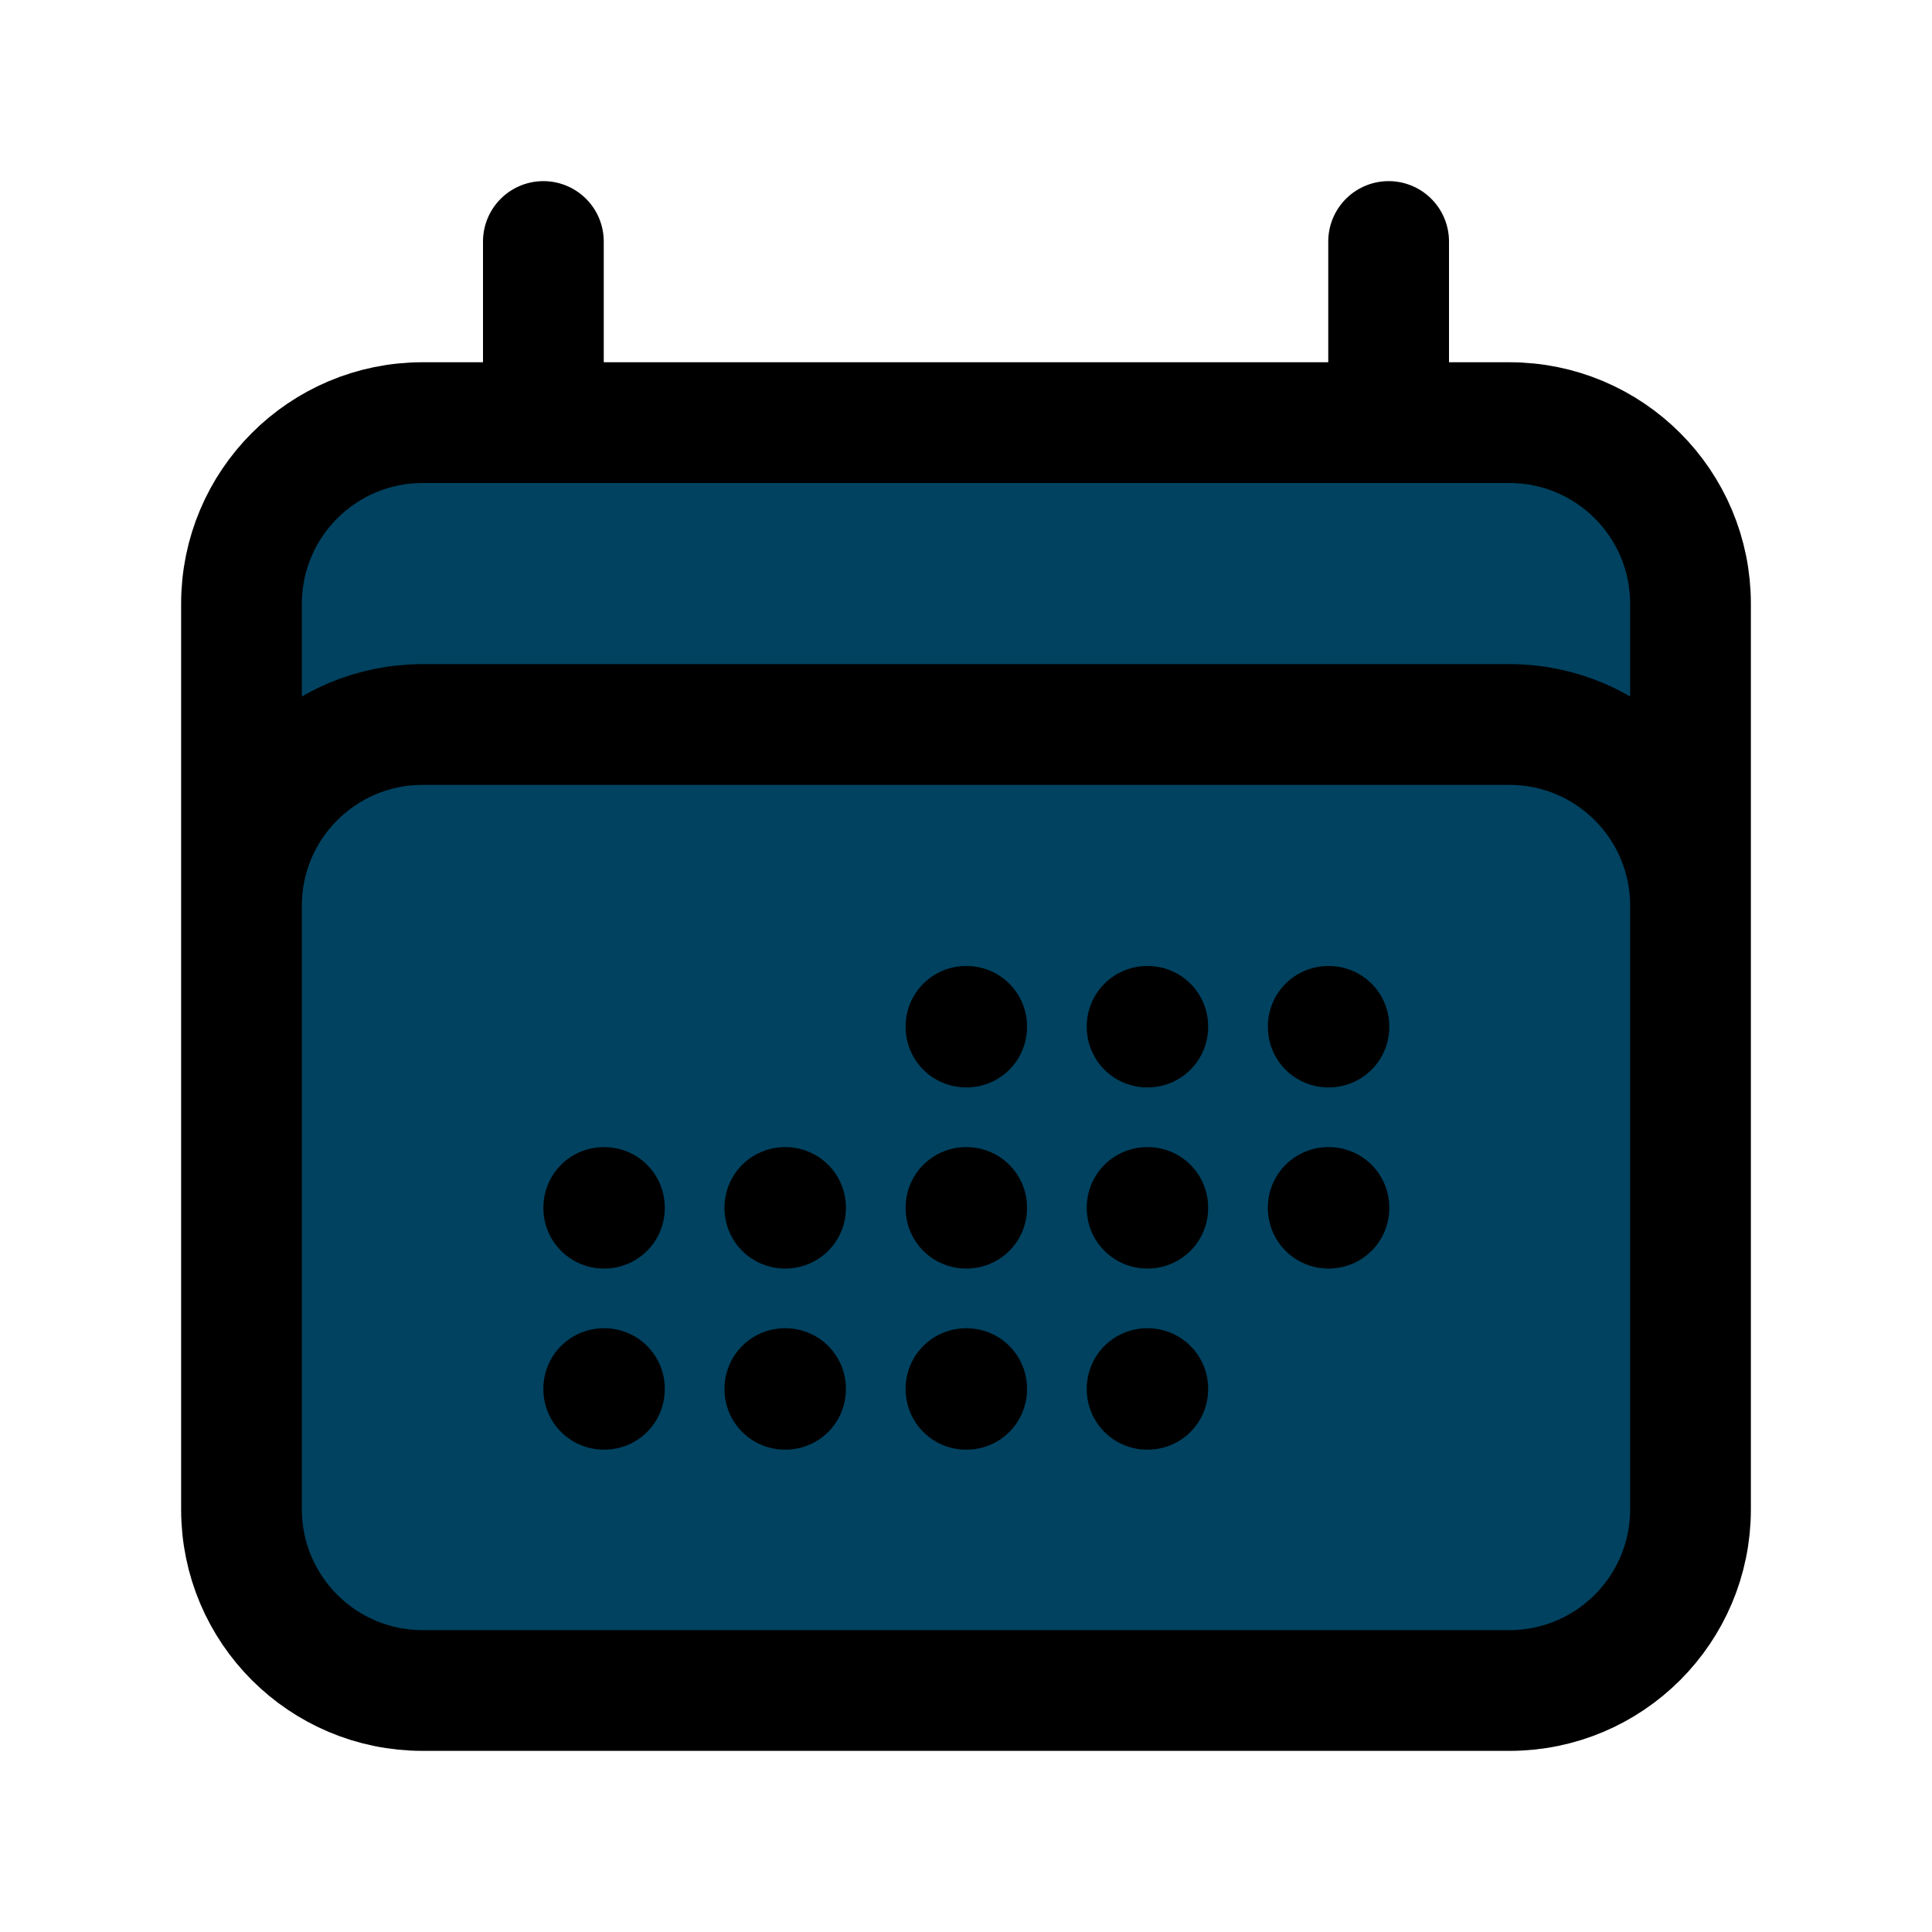
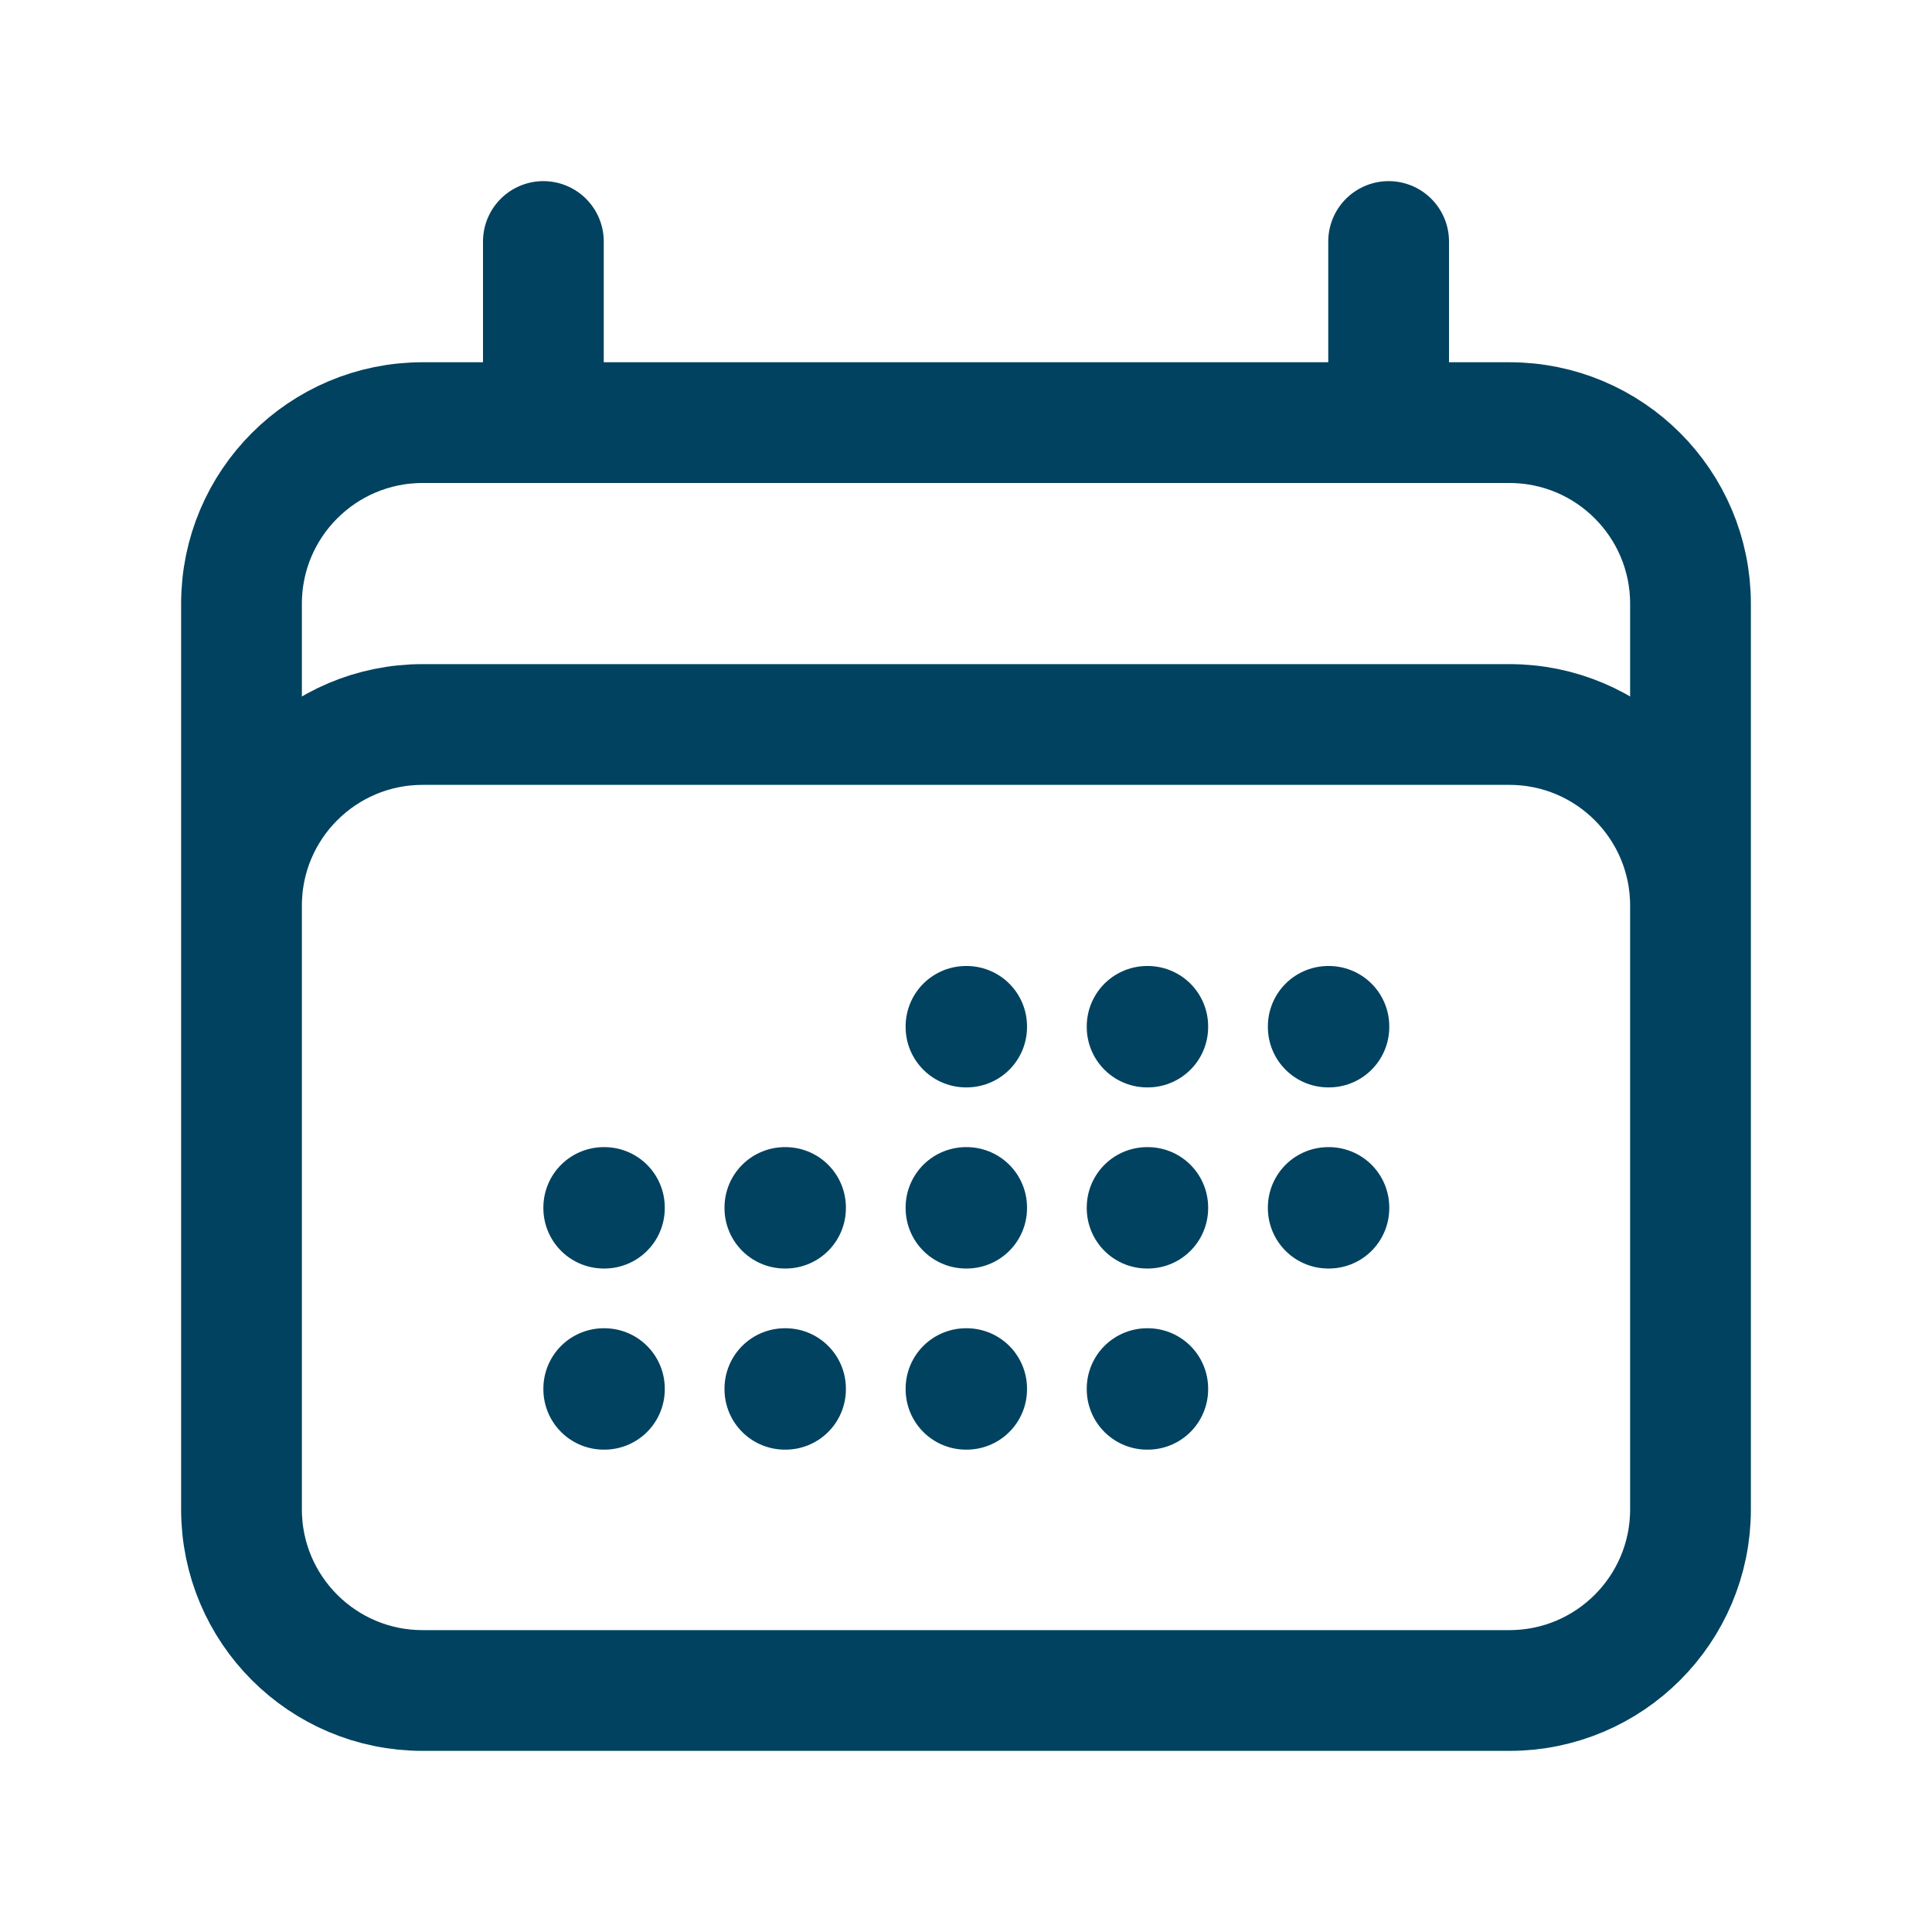
- <svg xmlns="http://www.w3.org/2000/svg" fill="#004260" viewBox="0 0 24 24" stroke-width="1.5" stroke="currentColor" class="size-6">
+ <svg xmlns="http://www.w3.org/2000/svg" fill="none" viewBox="0 0 24 24" stroke-width="1.5" stroke="#004260" class="size-6">
  <path stroke-linecap="round" stroke-linejoin="round" d="M6.75 3v2.25M17.25 3v2.25M3 18.75V7.5a2.25 2.25 0 0 1 2.25-2.25h13.5A2.25 2.25 0 0 1 21 7.5v11.25m-18 0A2.25 2.25 0 0 0 5.25 21h13.5A2.25 2.25 0 0 0 21 18.75m-18 0v-7.5A2.25 2.25 0 0 1 5.25 9h13.5A2.25 2.25 0 0 1 21 11.25v7.5m-9-6h.008v.008H12v-.008ZM12 15h.008v.008H12V15Zm0 2.25h.008v.008H12v-.008ZM9.75 15h.008v.008H9.75V15Zm0 2.25h.008v.008H9.75v-.008ZM7.5 15h.008v.008H7.5V15Zm0 2.25h.008v.008H7.5v-.008Zm6.75-4.5h.008v.008h-.008v-.008Zm0 2.25h.008v.008h-.008V15Zm0 2.25h.008v.008h-.008v-.008Zm2.25-4.5h.008v.008H16.5v-.008Zm0 2.25h.008v.008H16.5V15Z" />
</svg>
